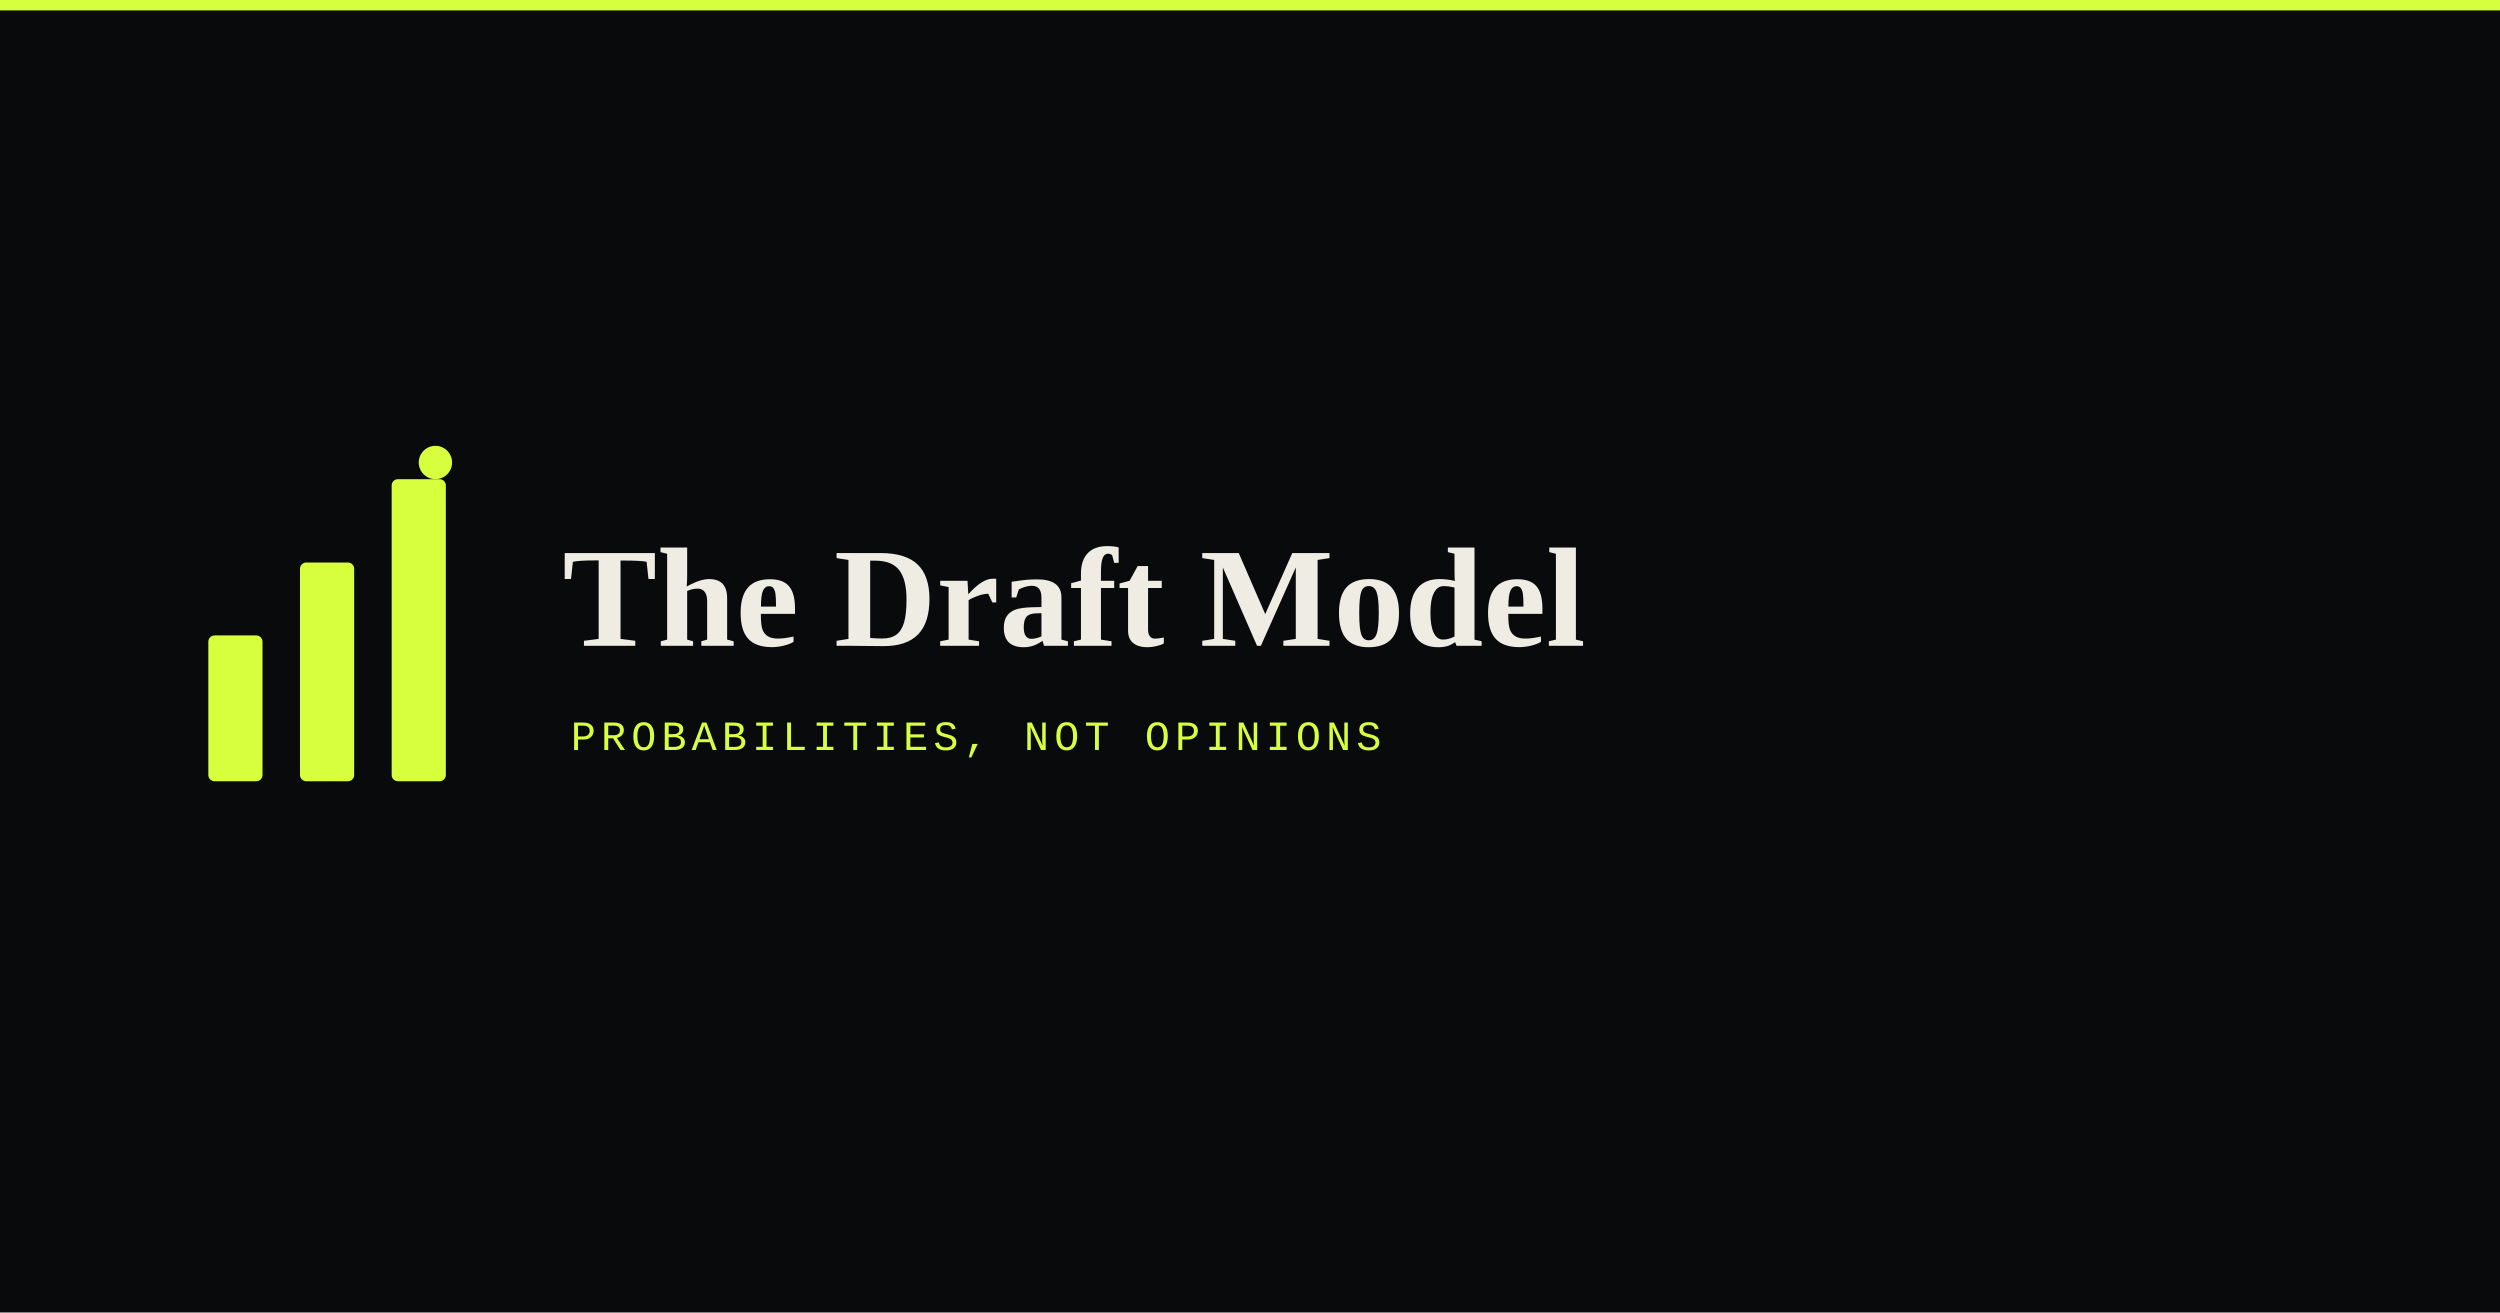
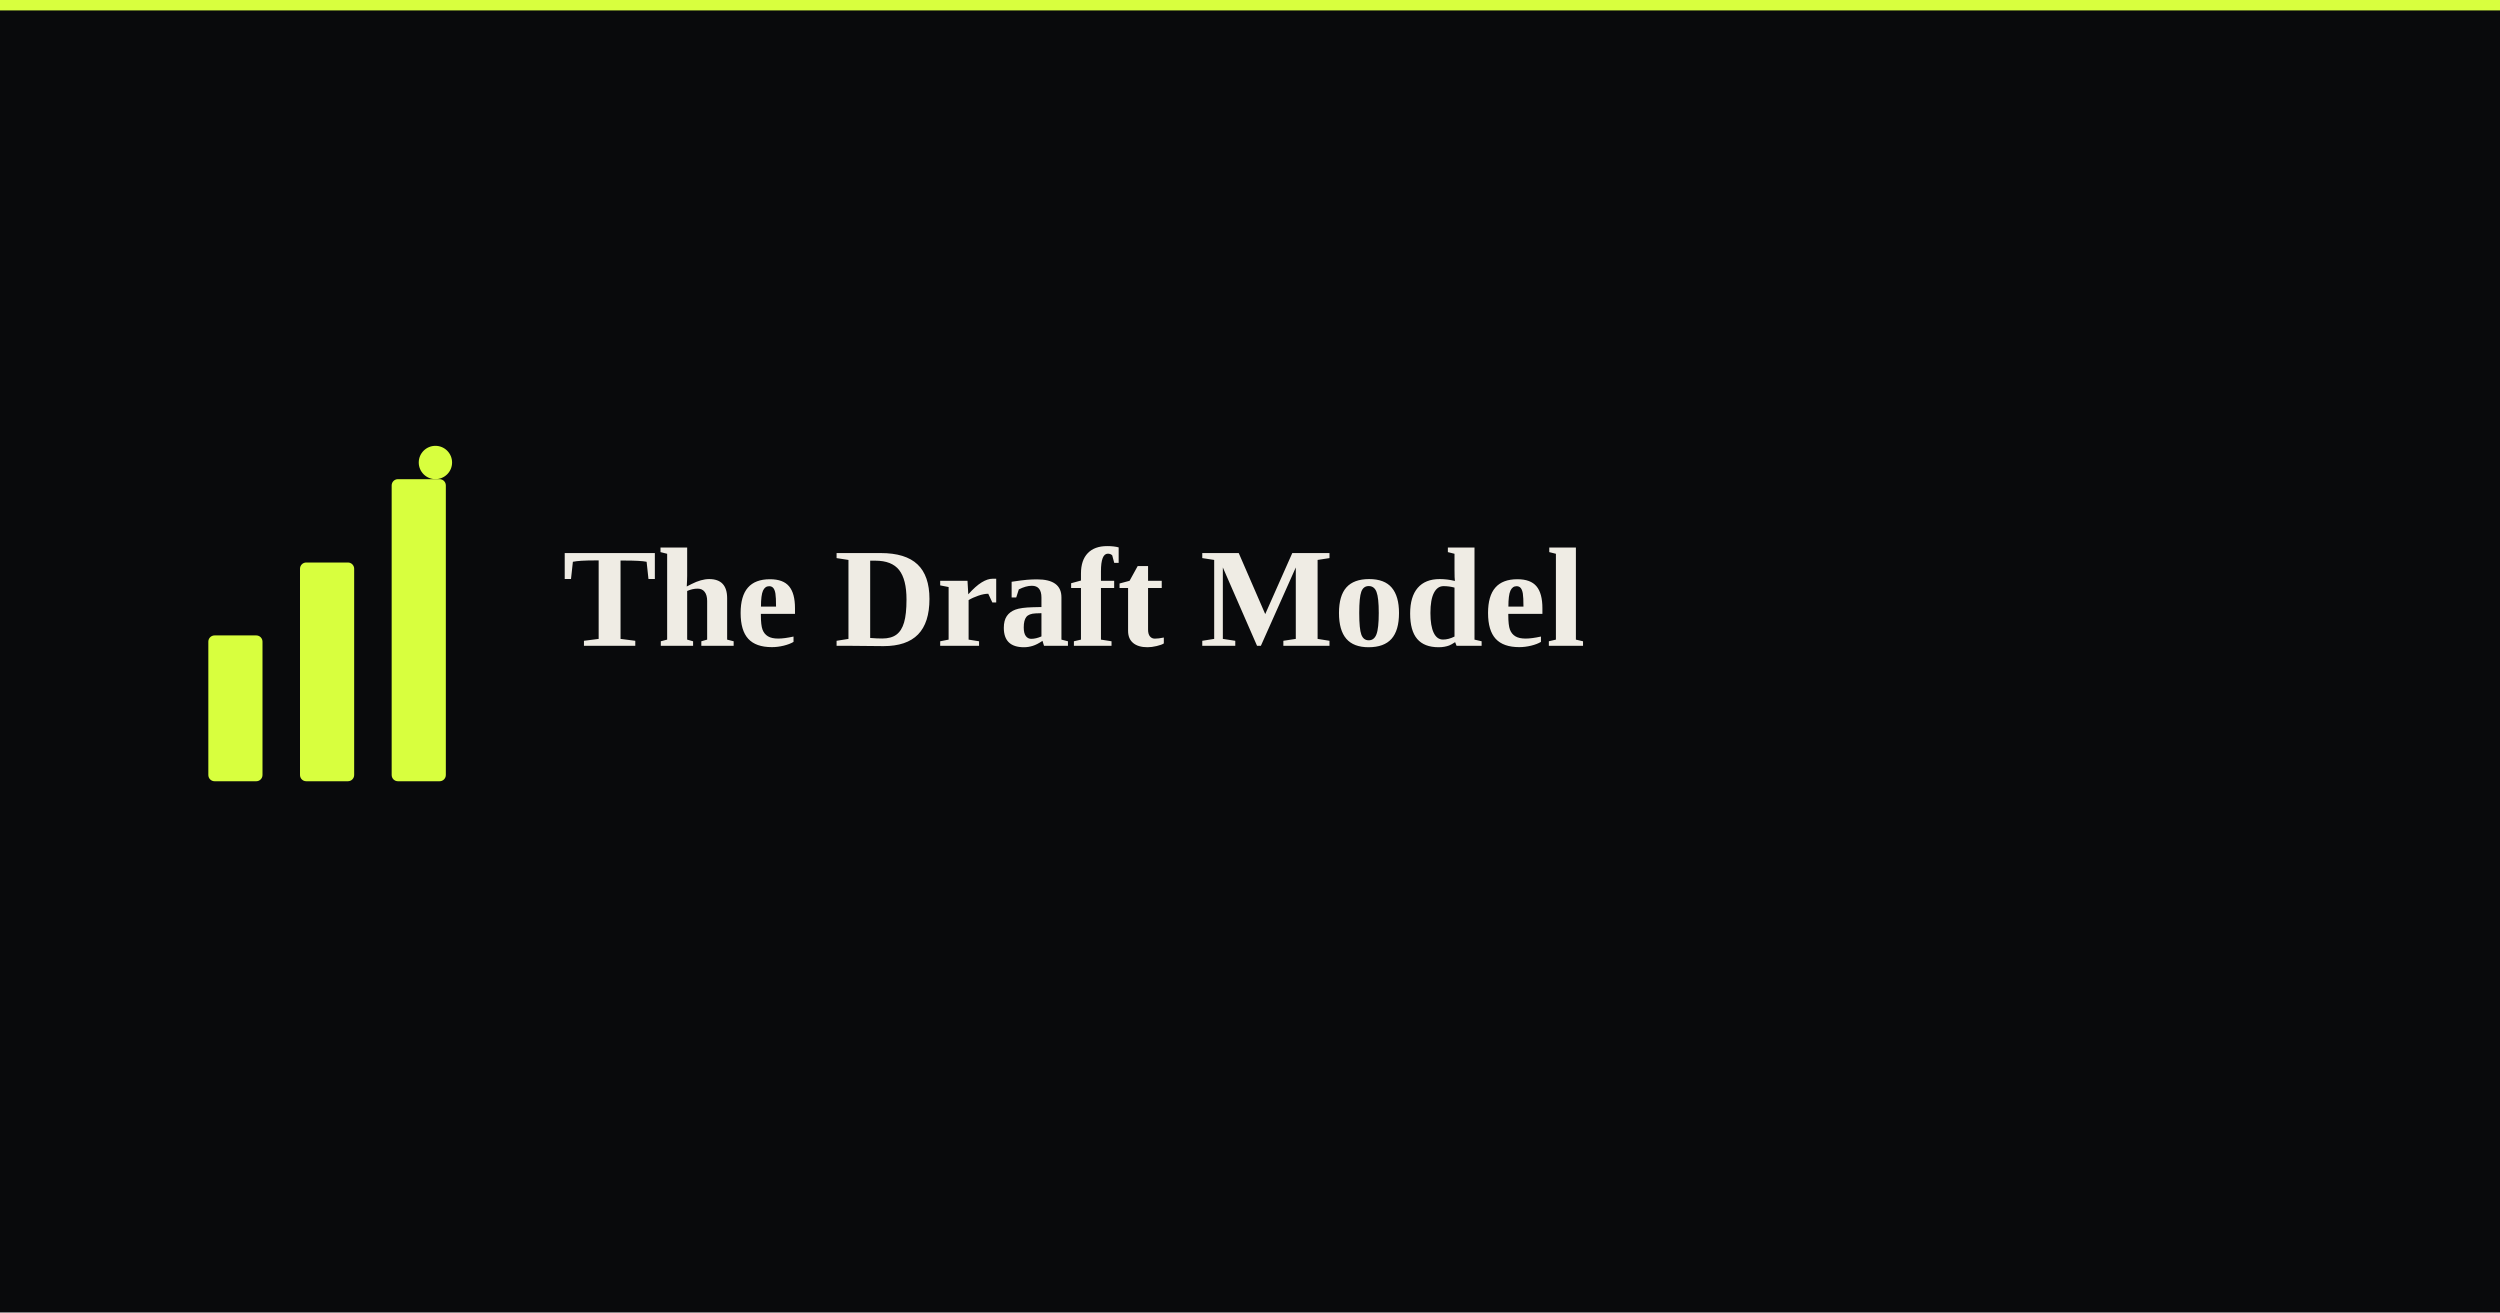
<svg xmlns="http://www.w3.org/2000/svg" width="1200" height="630" viewBox="0 0 1200 630" role="img" aria-label="The Draft Model">
  <rect width="1200" height="630" fill="#090a0c" />
  <rect width="1200" height="5" fill="#d8ff3e" />
  <g transform="translate(100,230)">
    <rect x="0" y="75" width="26" height="70" rx="3" fill="#d8ff3e" />
    <rect x="44" y="40" width="26" height="105" rx="3" fill="#d8ff3e" />
    <rect x="88" y="0" width="26" height="145" rx="3" fill="#d8ff3e" />
    <circle cx="109" cy="-8" r="8" fill="#d8ff3e" />
  </g>
  <text x="270" y="310" font-family="Georgia, 'Times New Roman', serif" font-size="68" font-weight="700" fill="#efece4">The Draft Model</text>
-   <text x="274" y="360" font-family="ui-monospace, 'Courier New', monospace" font-size="20" letter-spacing="2.5" fill="#d8ff3e">PROBABILITIES, NOT OPINIONS</text>
</svg>
